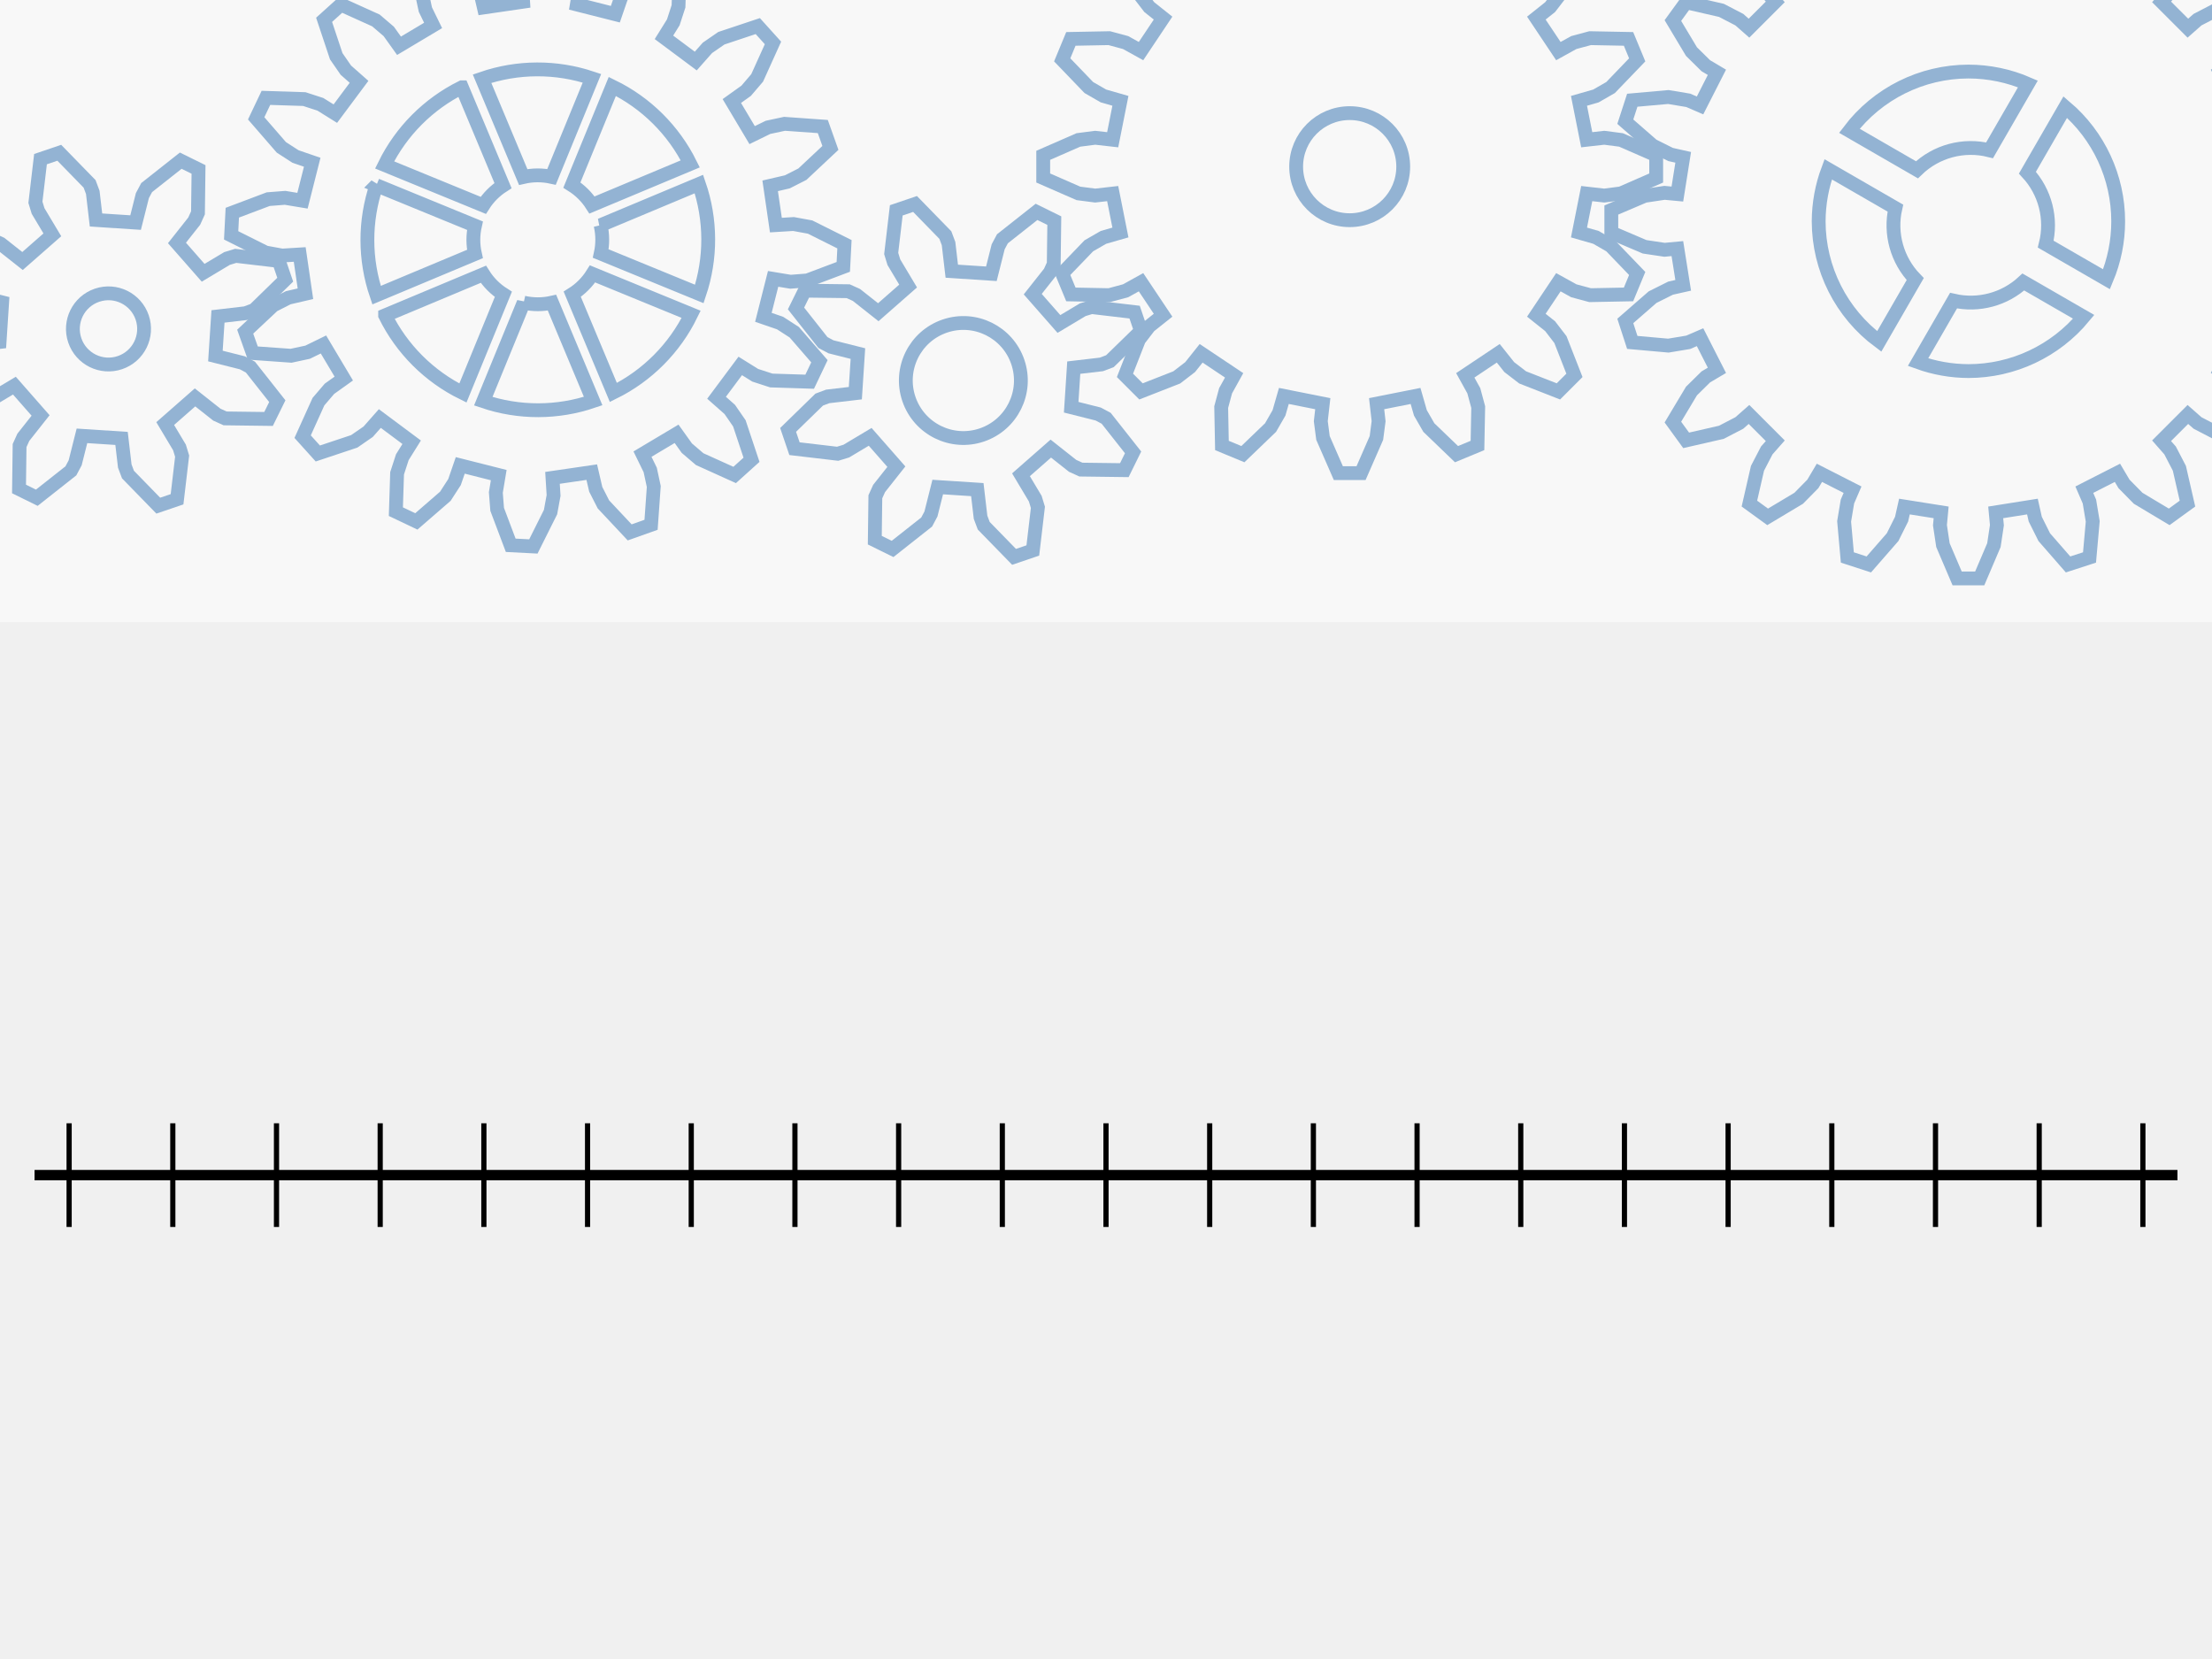
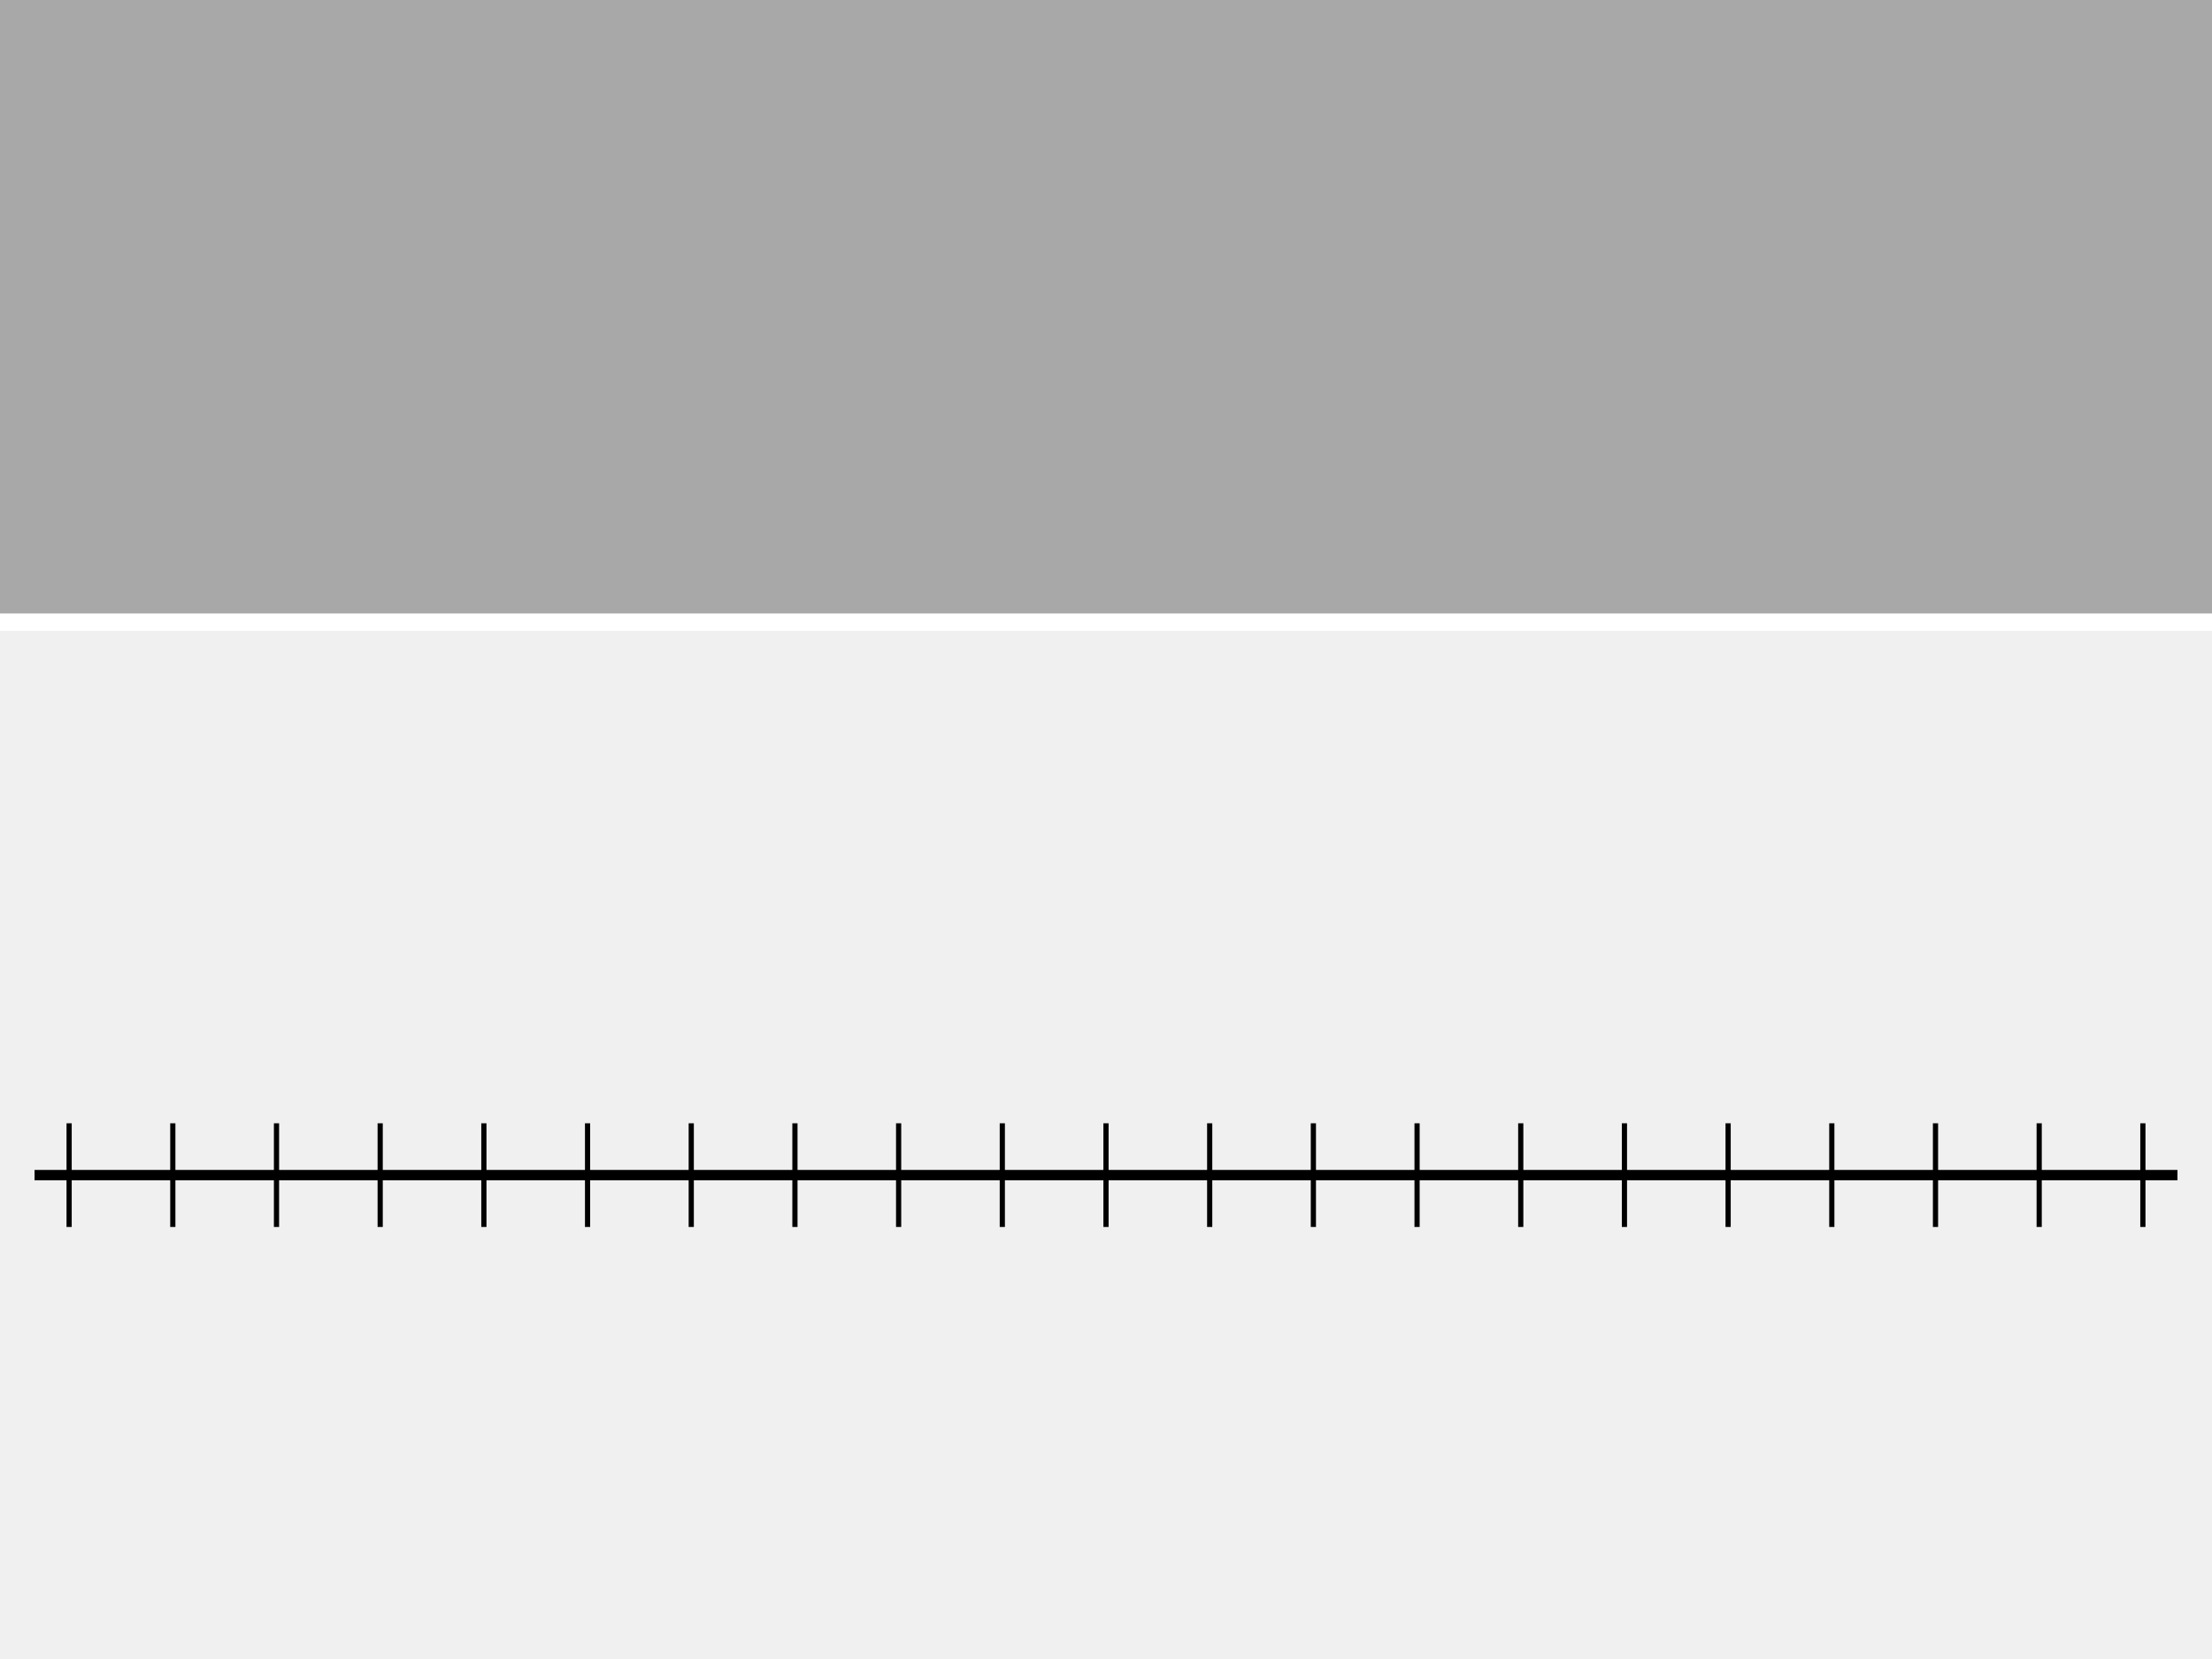
<svg xmlns="http://www.w3.org/2000/svg" xmlns:xlink="http://www.w3.org/1999/xlink" version="1.0" width="100%" height="100%" viewBox="0 0 640 480" id="ruler02">
  <defs id="defs2385">
    <style type="text/css">
    svg#ruler02 #template               { display:none; }
    svg#ruler02 .hide                   { display:none; }
    svg#ruler02 .box                    { fill:#553300; fill-opacity:0.95;}
    svg#ruler02 #pieces&gt;g               { display:none; }
    svg#ruler02 #pieces text            { font-size:40px; cursor:move; }
    svg#ruler02.small #pieces text      { font-size:30px; }
    svg#ruler02.tiny #pieces text       { font-size:20px; }
-     svg#ruler02 #pieces .result         { fill:#ccc; fill-opacity:0.9;stroke:#eee;stroke-width:2; cursor:move; }
+     svg#ruler02 #pieces .result         { fill:#ccc; stroke:#eee;stroke-width:2; cursor:move; }
    svg#ruler02 #pieces .wrong .result  { fill:red; fill-opacity:0.8; }
    svg#ruler02 #pieces .good .result   { fill:#0F0; fill-opacity:0.8; }

    
    svg#ruler02 text                    { font-size:24px;text-anchor:middle;fill:black;font-weight:bold;}
    svg#ruler02 #big line               { fill:none;stroke:black;stroke-width:3;}
    svg#ruler02 #small line             { fill:none;stroke:black;stroke-width:1.5; }
    svg#ruler02 .bg                     { fill:white;stroke:black;stroke-width:1.5; }
    svg#ruler02 .bgl                    { fill:none;stroke:black;stroke-width:1.5; }
+ 	
+ 	svg#ruler02 .shadow					{ fill:black;fill-opacity:0.5;display:none; }
+ 	svg#ruler02 .drag .shadow			{ display:inline; }
 </style>
  </defs>
  <g id="template">
    <g id="panel">
      <rect ry="10" rx="10" y="-40" x="-40" height="80" width="80" style="fill:#3576b5;stroke:#2d457e;stroke-width:2;stroke-linecap:butt;stroke-linejoin:round;" />
      <rect style="fill:#accae7;stroke-width:2;stroke-linecap:butt;stroke-linejoin:round;" width="69.472" height="69.472" x="-34.736" y="-34.736" rx="8.684" ry="8.684" />
      <path d="m -20.695,-34.949 -8.929,0 c -2.949,0 -5.324,2.374 -5.324,5.324 l 0,8.929" style="fill:none;stroke:#2d457e;stroke-width:3;stroke-linecap:round;" />
      <path d="m 34.949,-20.695 0,-8.929 c 0,-2.949 -2.374,-5.324 -5.324,-5.324 l -8.929,0" style="fill:none;stroke:#2d457e;stroke-width:3;stroke-linecap:round;" />
      <path d="m -34.949,20.695 0,8.929 c 0,2.949 2.374,5.324 5.324,5.324 l 8.929,0" style="fill:none;stroke:#2d457e;stroke-width:3;stroke-linecap:round;" />
      <path d="m 20.695,34.949 8.929,0 c 2.949,0 5.324,-2.374 5.324,-5.324 l 0,-8.929" style="fill:none;stroke:#2d457e;stroke-width:3;stroke-linecap:round;" />
      <path d="M -13.125 57.994 L -13.769 58.638 C -14.859 59.728 -14.859 61.482 -13.769 62.572 L -1.966 74.375 C -0.877 75.464 0.877 75.464 1.966 74.375 L 13.769 62.572 C 14.859 61.482 14.859 59.728 13.769 58.638 L 13.125 57.994 L -13.125 57.994 z " style="fill:#accae7;stroke:#2d457e;stroke-width:4;stroke-linecap:butt;stroke-linejoin:round;" />
      <path d="M 0,56.665 0,40.264" style="fill:none;stroke:#2d457e;stroke-width:4;stroke-linecap:butt;" />
    </g>
  </g>
-   <g style="opacity:0.5">
-     <rect style="fill:#ffffff;fill-rule:nonzero;stroke-width:4;stroke-linecap:round;stroke-linejoin:round;marker:none;" id="rect4197" width="640" height="180" x="0" y="0" rx="0" ry="0" />
-     <path id="path4215" d="m 306.378,93.735 6.906,-4.129 2.516,-0.767 12.479,1.469 1.846,5.432 -8.998,8.769 -2.462,0.924 -7.992,0.934 -0.746,11.457 7.803,1.963 2.322,1.236 7.785,9.862 -2.535,5.146 -12.564,-0.162 -2.395,-1.087 -6.312,-4.990 -8.629,7.574 4.129,6.906 0.767,2.516 -1.469,12.479 -5.432,1.846 -8.769,-8.998 -0.924,-2.462 -0.934,-7.992 -11.457,-0.746 -1.963,7.803 -1.236,2.322 -9.862,7.785 -5.146,-2.535 0.162,-12.564 1.087,-2.395 4.990,-6.312 -7.574,-8.629 -6.906,4.129 -2.516,0.767 -12.479,-1.469 -1.846,-5.431 8.998,-8.769 2.462,-0.924 7.992,-0.934 0.746,-11.457 -7.803,-1.963 -2.322,-1.236 -7.785,-9.862 2.535,-5.146 12.564,0.162 2.395,1.087 6.312,4.990 8.629,-7.574 -4.129,-6.906 -0.767,-2.516 1.469,-12.479 5.432,-1.846 8.769,8.998 0.924,2.462 0.934,7.992 11.457,0.746 1.963,-7.803 1.236,-2.322 9.862,-7.785 5.146,2.535 -0.162,12.564 -1.087,2.395 -4.990,6.312 z" style="fill:none;stroke:#3576b5;stroke-width:4;stroke-opacity:1" />
-     <ellipse transform="matrix(0.946,-0.321,0.321,0.946,0,0)" ry="16.658" rx="16.658" id="path4217" style="fill:none;stroke:#3576b5;stroke-width:4;stroke-opacity:1" cx="228.806" cy="194.016" />
-     <path id="path4253" d="M 566.263 -39.291 L 562.154 -29.654 L 561.287 -23.890 L 561.636 -20.177 L 551.011 -18.494 L 550.193 -22.134 L 547.589 -27.347 L 540.703 -35.242 L 534.494 -33.224 L 533.564 -22.791 L 534.521 -17.041 L 536 -13.617 L 526.414 -8.732 L 524.513 -11.941 L 520.423 -16.095 L 511.435 -21.476 L 506.154 -17.638 L 508.494 -7.427 L 511.179 -2.255 L 513.644 0.544 L 506.039 8.150 L 503.238 5.685 L 498.066 3 L 487.855 0.660 L 484.017 5.943 L 489.398 14.929 L 493.550 19.019 L 496.759 20.919 L 491.876 30.505 L 488.453 29.027 L 482.703 28.070 L 472.269 29 L 470.251 35.208 L 478.146 42.095 L 483.359 44.701 L 487 45.517 L 485.316 56.142 L 481.603 55.792 L 475.839 56.660 L 466.203 60.769 L 466.203 67.298 L 475.839 71.408 L 481.603 72.273 L 485.316 71.925 L 487 82.550 L 483.359 83.367 L 478.146 85.972 L 470.251 92.857 L 472.269 99.068 L 482.703 99.998 L 488.453 99.041 L 491.876 97.562 L 496.759 107.146 L 493.550 109.048 L 489.398 113.136 L 484.017 122.125 L 487.855 127.408 L 498.066 125.068 L 503.238 122.380 L 506.039 119.916 L 513.644 127.523 L 511.179 130.324 L 508.494 135.496 L 506.154 145.707 L 511.435 149.542 L 520.423 144.164 L 524.513 140.009 L 526.414 136.800 L 536 141.685 L 534.521 145.109 L 533.564 150.857 L 534.494 161.292 L 540.703 163.310 L 547.589 155.416 L 550.193 150.201 L 551.011 146.562 L 561.636 148.246 L 561.287 151.958 L 562.154 157.722 L 566.263 167.357 L 572.792 167.357 L 576.900 157.722 L 577.767 151.958 L 577.419 148.246 L 588.044 146.562 L 588.861 150.201 L 591.466 155.416 L 598.351 163.310 L 604.562 161.292 L 605.492 150.857 L 604.535 145.109 L 603.056 141.685 L 612.640 136.800 L 614.542 140.009 L 618.630 144.164 L 627.619 149.542 L 632.902 145.707 L 630.562 135.496 L 627.875 130.324 L 625.410 127.523 L 633.017 119.916 L 635.816 122.380 L 640.988 125.068 L 651.199 127.408 L 655.037 122.125 L 649.656 113.136 L 645.503 109.048 L 642.294 107.146 L 647.177 97.562 L 650.603 99.041 L 656.351 99.998 L 666.785 99.068 L 668.804 92.857 L 660.908 85.972 L 655.695 83.367 L 652.056 82.550 L 653.738 71.925 L 657.453 72.273 L 663.216 71.408 L 672.851 67.298 L 672.851 60.769 L 663.216 56.660 L 657.453 55.792 L 653.738 56.142 L 652.056 45.517 L 655.695 44.701 L 660.908 42.095 L 668.804 35.208 L 666.785 29 L 656.351 28.070 L 650.603 29.027 L 647.177 30.505 L 642.294 20.919 L 645.503 19.019 L 649.656 14.929 L 655.037 5.943 L 651.199 0.660 L 640.988 3 L 635.816 5.685 L 633.017 8.150 L 625.410 0.544 L 627.875 -2.255 L 630.562 -7.427 L 632.902 -17.638 L 627.619 -21.476 L 618.630 -16.095 L 614.542 -11.941 L 612.640 -8.732 L 603.056 -13.617 L 604.535 -17.041 L 605.492 -22.791 L 604.562 -33.224 L 598.351 -35.242 L 591.466 -27.347 L 588.861 -22.134 L 588.044 -18.494 L 577.419 -20.177 L 577.767 -23.890 L 576.900 -29.654 L 572.792 -39.291 L 566.263 -39.291 z M 569.527 20.703 A 43.331 43.331 0 0 1 586.732 24.283 L 575.644 43.486 A 22.381 22.381 0 0 0 554.630 49.125 L 535.082 37.837 A 43.331 43.331 0 0 1 569.527 20.703 z M 597.544 30.990 A 43.331 43.331 0 0 1 612.859 64.033 A 43.331 43.331 0 0 1 609.480 80.792 L 591.892 70.638 A 22.381 22.381 0 0 0 586.593 49.958 L 597.544 30.990 z M 528.951 48.988 L 548.392 60.212 A 22.381 22.381 0 0 0 554.132 80.746 L 543.722 98.779 A 43.331 43.331 0 0 1 526.197 64.033 A 43.331 43.331 0 0 1 528.951 48.988 z M 585.417 81.589 L 602.880 91.669 A 43.331 43.331 0 0 1 569.527 107.365 A 43.331 43.331 0 0 1 554.943 104.779 L 565.218 86.982 A 22.381 22.381 0 0 0 585.417 81.589 z " style="fill:none;stroke:#3576b5;stroke-width:4;stroke-opacity:1" />
-     <path id="path4297" d="m 459.088,40.433 5.070,-0.575 4.850,0.632 10.179,4.450 0,6.562 -10.179,4.450 -4.850,0.632 -5.070,-0.575 -2.239,11.260 4.904,1.408 4.239,2.440 7.701,8.007 -2.511,6.062 -11.107,0.216 -4.723,-1.272 -4.464,-2.472 -6.378,9.546 3.992,3.178 2.982,3.877 4.050,10.344 -4.640,4.640 -10.344,-4.050 -3.877,-2.982 -3.178,-3.992 -9.546,6.378 2.472,4.464 1.272,4.723 -0.216,11.107 -6.062,2.511 -8.007,-7.701 -2.440,-4.239 -1.408,-4.904 -11.261,2.239 0.575,5.070 -0.632,4.850 -4.450,10.179 -6.562,0 -4.450,-10.179 -0.632,-4.850 0.575,-5.070 -11.261,-2.239 -1.408,4.904 -2.440,4.239 -8.007,7.701 -6.062,-2.511 -0.216,-11.107 1.272,-4.723 2.472,-4.464 -9.546,-6.378 -3.178,3.992 -3.877,2.982 -10.344,4.050 -4.640,-4.640 4.050,-10.344 2.982,-3.877 3.992,-3.178 -6.378,-9.546 -4.464,2.472 -4.723,1.272 -11.107,-0.216 -2.511,-6.062 7.701,-8.007 4.239,-2.440 4.904,-1.408 -2.239,-11.260 -5.070,0.575 -4.850,-0.632 -10.179,-4.450 0,-6.562 10.179,-4.450 4.850,-0.632 5.070,0.575 2.239,-11.260 -4.904,-1.408 -4.239,-2.440 -7.701,-8.007 2.511,-6.062 11.107,-0.216 4.723,1.272 4.464,2.472 6.378,-9.546 -3.992,-3.178 -2.982,-3.877 -4.050,-10.344 4.640,-4.640 10.344,4.050 3.877,2.982 3.178,3.992 9.546,-6.378 -2.472,-4.464 -1.272,-4.723 0.216,-11.107 6.062,-2.511 8.007,7.701 2.440,4.239 1.408,4.904 11.261,-2.239 -0.575,-5.070 0.632,-4.850 4.450,-10.179 6.562,0 4.450,10.179 0.632,4.850 -0.575,5.070 11.261,2.239 1.408,-4.904 2.440,-4.239 8.007,-7.701 6.062,2.511 0.216,11.107 -1.272,4.723 -2.472,4.464 9.546,6.378 3.178,-3.992 3.877,-2.982 10.344,-4.050 4.640,4.640 -4.050,10.344 -2.982,3.877 -3.992,3.178 6.378,9.546 4.464,-2.472 4.723,-1.272 11.107,0.216 2.511,6.062 -7.701,8.007 -4.239,2.440 -4.904,1.408 z" style="fill:none;stroke:#3576b5;stroke-width:4;stroke-opacity:1" />
-     <circle id="path4299" style="fill:none;stroke:#3576b5;stroke-width:4;stroke-opacity:1" cx="390.507" cy="48.221" r="15.488" />
-     <path id="path4339" d="m 122.833,-13.086 -0.786,11.082 1.027,4.782 2.238,4.585 -9.861,5.879 -2.968,-4.150 -3.718,-3.178 -10.122,-4.578 -4.872,4.395 3.512,10.539 2.779,4.026 3.823,3.379 -6.860,9.205 -4.330,-2.699 -4.651,-1.513 -11.105,-0.355 -2.819,5.926 7.280,8.392 4.107,2.655 4.826,1.657 -2.815,11.131 -5.035,-0.835 -4.876,0.382 -10.394,3.919 -0.337,6.554 9.937,4.966 4.810,0.881 5.094,-0.313 1.656,11.360 -4.970,1.154 -4.357,2.219 -8.104,7.600 2.198,6.183 11.080,0.787 4.782,-1.027 4.585,-2.238 5.879,9.861 -4.150,2.967 -3.178,3.718 -4.577,10.124 4.395,4.872 10.539,-3.512 4.026,-2.779 3.378,-3.825 9.206,6.862 -2.699,4.330 -1.513,4.651 -0.354,11.103 5.924,2.820 8.393,-7.278 2.654,-4.108 1.658,-4.824 11.131,2.815 -0.836,5.033 0.382,4.876 3.920,10.395 6.554,0.337 4.968,-9.938 0.881,-4.810 -0.314,-5.093 11.361,-1.658 1.153,4.971 2.220,4.359 7.599,8.102 6.184,-2.196 0.787,-11.080 -1.027,-4.782 -2.239,-4.586 9.862,-5.878 2.968,4.150 3.718,3.178 10.122,4.578 4.872,-4.395 -3.513,-10.540 -2.778,-4.024 -3.823,-3.379 6.860,-9.205 4.330,2.697 4.652,1.514 11.104,0.353 2.820,-5.924 -7.280,-8.392 -4.107,-2.655 -4.827,-1.659 2.816,-11.129 5.035,0.835 4.876,-0.382 10.393,-3.921 0.338,-6.552 -9.938,-4.968 -4.810,-0.881 -5.093,0.314 -1.657,-11.362 4.970,-1.154 4.358,-2.217 8.103,-7.602 -2.197,-6.181 -11.081,-0.789 -4.782,1.027 -4.584,2.240 -5.879,-9.861 4.150,-2.968 3.178,-3.718 4.578,-10.122 -4.396,-4.874 -10.538,3.514 -4.026,2.779 -3.379,3.823 -9.205,-6.860 2.698,-4.332 1.513,-4.651 0.354,-11.103 -5.924,-2.820 -8.393,7.278 -2.654,4.108 -1.657,4.826 -11.132,-2.817 0.836,-5.033 -0.382,-4.876 -3.920,-10.395 -6.553,-0.335 -4.969,9.936 -0.880,4.812 0.314,5.093 -11.362,1.657 -1.153,-4.971 -2.219,-4.357 -7.600,-8.104 -6.184,2.196 z m 16.640,35.853 a 49.348,49.348 0 0 1 31.796,-0.117 l -11.693,28.521 a 18.662,18.662 0 0 0 -8.198,0.045 l -11.905,-28.449 z m -5.838,2.496 11.898,28.434 a 18.662,18.662 0 0 0 -5.707,5.723 L 111.276,47.717 A 49.348,49.348 0 0 1 133.634,25.263 Z m 43.527,-0.254 a 49.348,49.348 0 0 1 22.560,22.406 l -28.433,11.898 a 18.662,18.662 0 0 0 -5.824,-5.773 l 11.697,-28.531 z m -68.258,28.595 28.511,11.688 a 18.662,18.662 0 0 0 -0.002,8.196 l -28.461,11.910 a 49.348,49.348 0 0 1 -0.047,-31.795 z m 2.527,37.641 28.422,-11.893 a 18.662,18.662 0 0 0 5.786,5.808 L 133.935,113.710 A 49.348,49.348 0 0 1 111.431,91.246 Z m 62.339,-26.086 28.449,-11.905 a 49.348,49.348 0 0 1 0.117,31.796 L 173.814,73.356 a 18.662,18.662 0 0 0 -0.042,-8.197 z m -22.257,22.411 a 18.662,18.662 0 0 0 8.195,0.004 l 11.910,28.461 a 49.348,49.348 0 0 1 -31.795,0.047 l 11.690,-28.513 z m 19.933,-8.324 28.531,11.697 A 49.348,49.348 0 0 1 177.465,113.556 L 165.571,85.134 a 18.662,18.662 0 0 0 5.875,-5.888 z" style="fill:none;stroke:#3576b5;stroke-width:4;stroke-opacity:1" />
-     <path style="fill:none;stroke:#3576b5;stroke-width:4;stroke-opacity:1" d="m 58.776,78.921 6.906,-4.129 2.516,-0.767 12.479,1.469 1.846,5.432 -8.998,8.769 -2.462,0.924 -7.992,0.934 -0.746,11.457 7.803,1.963 2.322,1.236 7.785,9.862 -2.535,5.146 -12.564,-0.162 -2.395,-1.087 -6.312,-4.990 -8.629,7.574 4.129,6.906 0.767,2.516 -1.469,12.479 -5.432,1.846 -8.769,-8.998 -0.924,-2.462 -0.934,-7.992 -11.457,-0.746 -1.963,7.803 -1.236,2.322 -9.862,7.785 -5.146,-2.535 0.162,-12.564 1.087,-2.395 4.990,-6.312 -7.574,-8.629 -6.906,4.129 -2.516,0.767 -12.479,-1.469 -1.846,-5.431 8.998,-8.769 2.462,-0.924 7.992,-0.934 0.746,-11.457 -7.803,-1.963 -2.322,-1.236 -7.785,-9.862 2.535,-5.146 12.564,0.162 2.395,1.087 6.312,4.990 8.629,-7.574 -4.129,-6.906 -0.767,-2.516 1.469,-12.479 5.432,-1.846 8.769,8.998 0.924,2.462 0.934,7.992 11.457,0.746 1.963,-7.803 1.236,-2.322 9.862,-7.785 5.146,2.535 -0.162,12.564 -1.087,2.395 -4.990,6.312 z" id="path4357" />
-     <ellipse cy="100.309" cx="-0.855" style="fill:none;stroke:#3576b5;stroke-width:4;stroke-opacity:1" id="ellipse4359" rx="10.309" ry="10.309" transform="matrix(0.946,-0.321,0.321,0.946,0,0)" />
-   </g>
+   <rect style="fill:#000;fill-opacity:0.3;stroke:white;stroke-width:5" width="700" height="200" x="-10" y="-20" rx="0" ry="0" />
  <g id="big">
    <line x1="10" y1="340" x2="630" y2="340" style="display:inherit;" />
    <line x1="20" y1="325" x2="20" y2="355" id="s01" class="hide" />
    <line x1="50" y1="325" x2="50" y2="355" id="s02" class="hide" />
    <line x1="80" y1="325" x2="80" y2="355" id="s03" class="hide" />
    <line x1="110" y1="325" x2="110" y2="355" id="s04" class="hide" />
    <line x1="140" y1="325" x2="140" y2="355" id="s05" class="hide" />
    <line x1="170" y1="325" x2="170" y2="355" id="s06" class="hide" />
    <line x1="200" y1="325" x2="200" y2="355" id="s07" class="hide" />
    <line x1="230" y1="325" x2="230" y2="355" id="s08" class="hide" />
    <line x1="260" y1="325" x2="260" y2="355" id="s09" class="hide" />
    <line x1="290" y1="325" x2="290" y2="355" id="s10" class="hide" />
    <line x1="320" y1="325" x2="320" y2="355" id="s11" class="hide" />
    <line x1="350" y1="325" x2="350" y2="355" id="s12" class="hide" />
    <line x1="380" y1="325" x2="380" y2="355" id="s13" class="hide" />
    <line x1="410" y1="325" x2="410" y2="355" id="s14" class="hide" />
    <line x1="440" y1="325" x2="440" y2="355" id="s15" class="hide" />
    <line x1="470" y1="325" x2="470" y2="355" id="s16" class="hide" />
    <line x1="500" y1="325" x2="500" y2="355" id="s17" class="hide" />
    <line x1="530" y1="325" x2="530" y2="355" id="s18" class="hide" />
    <line x1="560" y1="325" x2="560" y2="355" id="s19" class="hide" />
    <line x1="590" y1="325" x2="590" y2="355" id="s20" class="hide" />
    <line x1="620" y1="325" x2="620" y2="355" id="s21" class="hide" />
  </g>
  <g id="small">
    <line x1="20" y1="325" x2="20" y2="355" />
    <line x1="50" y1="325" x2="50" y2="355" />
    <line x1="80" y1="325" x2="80" y2="355" />
    <line x1="110" y1="325" x2="110" y2="355" />
    <line x1="140" y1="325" x2="140" y2="355" />
    <line x1="170" y1="325" x2="170" y2="355" />
    <line x1="200" y1="325" x2="200" y2="355" />
    <line x1="230" y1="325" x2="230" y2="355" />
    <line x1="260" y1="325" x2="260" y2="355" />
    <line x1="290" y1="325" x2="290" y2="355" />
    <line x1="320" y1="325" x2="320" y2="355" />
    <line x1="350" y1="325" x2="350" y2="355" />
    <line x1="380" y1="325" x2="380" y2="355" />
    <line x1="410" y1="325" x2="410" y2="355" />
    <line x1="440" y1="325" x2="440" y2="355" />
    <line x1="470" y1="325" x2="470" y2="355" />
    <line x1="500" y1="325" x2="500" y2="355" />
    <line x1="530" y1="325" x2="530" y2="355" />
    <line x1="560" y1="325" x2="560" y2="355" />
    <line x1="590" y1="325" x2="590" y2="355" />
    <line x1="620" y1="325" x2="620" y2="355" />
  </g>
  <text transform="translate(20,380)" id="t01" class="hide" />
  <text transform="translate(50,380)" id="t02" class="hide" />
  <text transform="translate(80,380)" id="t03" class="hide" />
  <text transform="translate(110,380)" id="t04" class="hide" />
  <text transform="translate(140,380)" id="t05" class="hide" />
  <text transform="translate(170,380)" id="t06" class="hide" />
  <text transform="translate(200,380)" id="t07" class="hide" />
  <text transform="translate(230,380)" id="t08" class="hide" />
  <text transform="translate(260,380)" id="t09" class="hide" />
  <text transform="translate(290,380)" id="t10" class="hide" />
  <text transform="translate(320,380)" id="t11" class="hide" />
  <text transform="translate(350,380)" id="t12" class="hide" />
  <text transform="translate(380,380)" id="t13" class="hide" />
  <text transform="translate(410,380)" id="t14" class="hide" />
  <text transform="translate(440,380)" id="t15" class="hide" />
  <text transform="translate(470,380)" id="t16" class="hide" />
  <text transform="translate(500,380)" id="t17" class="hide" />
  <text transform="translate(530,380)" id="t18" class="hide" />
  <text transform="translate(560,380)" id="t19" class="hide" />
  <text transform="translate(590,380)" id="t20" class="hide" />
  <text transform="translate(620,380)" id="t21" class="hide" />
  <use xlink:href="#panel" transform="translate(50,240)" width="100%" height="100%" class="hide" id="pa02" />
  <use xlink:href="#panel" transform="translate(80,240)" width="100%" height="100%" class="hide" id="pa03" />
  <use xlink:href="#panel" transform="translate(110,240)" width="100%" height="100%" class="hide" id="pa04" />
  <use xlink:href="#panel" transform="translate(140,240)" width="100%" height="100%" class="hide" id="pa05" />
  <use xlink:href="#panel" transform="translate(170,240)" width="100%" height="100%" class="hide" id="pa06" />
  <use xlink:href="#panel" transform="translate(200,240)" width="100%" height="100%" class="hide" id="pa07" />
  <use xlink:href="#panel" transform="translate(230,240)" width="100%" height="100%" class="hide" id="pa08" />
  <use xlink:href="#panel" transform="translate(260,240)" width="100%" height="100%" class="hide" id="pa09" />
  <use xlink:href="#panel" transform="translate(290,240)" width="100%" height="100%" class="hide" id="pa10" />
  <use xlink:href="#panel" transform="translate(320,240)" width="100%" height="100%" class="hide" id="pa11" />
  <use xlink:href="#panel" transform="translate(350,240)" width="100%" height="100%" class="hide" id="pa12" />
  <use xlink:href="#panel" transform="translate(380,240)" width="100%" height="100%" class="hide" id="pa13" />
  <use xlink:href="#panel" transform="translate(410,240)" width="100%" height="100%" class="hide" id="pa14" />
  <use xlink:href="#panel" transform="translate(440,240)" width="100%" height="100%" class="hide" id="pa15" />
  <use xlink:href="#panel" transform="translate(470,240)" width="100%" height="100%" class="hide" id="pa16" />
  <use xlink:href="#panel" transform="translate(500,240)" width="100%" height="100%" class="hide" id="pa17" />
  <use xlink:href="#panel" transform="translate(530,240)" width="100%" height="100%" class="hide" id="pa18" />
  <use xlink:href="#panel" transform="translate(560,240)" width="100%" height="100%" class="hide" id="pa19" />
  <use xlink:href="#panel" transform="translate(590,240)" width="100%" height="100%" class="hide" id="pa20" />
  <g id="pieces">
    <g transform="translate(50,240)" id="p02">
-       <rect x="-38" y="-38" height="76" width="76" ry="10" class="result" />
-       <image id="i02" transform="translate(-38,-38)" xlink:href="" width="76" height="76" x="0" y="0" />
-       <text y="12" />
+       <g class="scale">
+         <rect x="-33" y="-30" height="76" width="76" ry="10" class="shadow" />
+         <rect x="-38" y="-38" height="76" width="76" ry="10" class="result" />
+         <image id="i02" transform="translate(-38,-38)" xlink:href="" width="76" height="76" x="0" y="0" />
+         <text y="12" />
+       </g>
    </g>
    <g transform="translate(80,240)" id="p03">
-       <rect x="-38" y="-38" height="76" width="76" ry="10" class="result" />
-       <image id="i03" transform="translate(-38,-38)" xlink:href="" width="76" height="76" x="0" y="0" />
-       <text y="12" />
+       <g class="scale">
+         <rect x="-33" y="-30" height="76" width="76" ry="10" class="shadow" />
+         <rect x="-38" y="-38" height="76" width="76" ry="10" class="result" />
+         <image id="i03" transform="translate(-38,-38)" xlink:href="" width="76" height="76" x="0" y="0" />
+         <text y="12" />
+       </g>
    </g>
    <g transform="translate(110,240)" id="p04">
-       <rect x="-38" y="-38" height="76" width="76" ry="10" class="result" />
-       <image id="i04" transform="translate(-38,-38)" xlink:href="" width="76" height="76" x="0" y="0" />
-       <text y="12" />
+       <g class="scale">
+         <rect x="-33" y="-30" height="76" width="76" ry="10" class="shadow" />
+         <rect x="-38" y="-38" height="76" width="76" ry="10" class="result" />
+         <image id="i04" transform="translate(-38,-38)" xlink:href="" width="76" height="76" x="0" y="0" />
+         <text y="12" />
+       </g>
    </g>
    <g transform="translate(140,240)" id="p05">
-       <rect x="-38" y="-38" height="76" width="76" ry="10" class="result" />
-       <image id="i05" transform="translate(-38,-38)" xlink:href="" width="76" height="76" x="0" y="0" />
-       <text y="12" />
+       <g class="scale">
+         <rect x="-33" y="-30" height="76" width="76" ry="10" class="shadow" />
+         <rect x="-38" y="-38" height="76" width="76" ry="10" class="result" />
+         <image id="i05" transform="translate(-38,-38)" xlink:href="" width="76" height="76" x="0" y="0" />
+         <text y="12" />
+       </g>
    </g>
    <g transform="translate(170,240)" id="p06">
-       <rect x="-38" y="-38" height="76" width="76" ry="10" class="result" />
-       <image id="i06" transform="translate(-38,-38)" xlink:href="" width="76" height="76" x="0" y="0" />
-       <text y="12" />
+       <g class="scale">
+         <rect x="-33" y="-30" height="76" width="76" ry="10" class="shadow" />
+         <rect x="-38" y="-38" height="76" width="76" ry="10" class="result" />
+         <image id="i06" transform="translate(-38,-38)" xlink:href="" width="76" height="76" x="0" y="0" />
+         <text y="12" />
+       </g>
    </g>
    <g transform="translate(200,240)" id="p07">
-       <rect x="-38" y="-38" height="76" width="76" ry="10" class="result" />
-       <image id="i07" transform="translate(-38,-38)" xlink:href="" width="76" height="76" x="0" y="0" />
-       <text y="12" />
+       <g class="scale">
+         <rect x="-33" y="-30" height="76" width="76" ry="10" class="shadow" />
+         <rect x="-38" y="-38" height="76" width="76" ry="10" class="result" />
+         <image id="i07" transform="translate(-38,-38)" xlink:href="" width="76" height="76" x="0" y="0" />
+         <text y="12" />
+       </g>
    </g>
    <g transform="translate(230,240)" id="p08">
-       <rect x="-38" y="-38" height="76" width="76" ry="10" class="result" />
-       <image id="i08" transform="translate(-38,-38)" xlink:href="" width="76" height="76" x="0" y="0" />
-       <text y="12" />
+       <g class="scale">
+         <rect x="-33" y="-30" height="76" width="76" ry="10" class="shadow" />
+         <rect x="-38" y="-38" height="76" width="76" ry="10" class="result" />
+         <image id="i08" transform="translate(-38,-38)" xlink:href="" width="76" height="76" x="0" y="0" />
+         <text y="12" />
+       </g>
    </g>
    <g transform="translate(260,240)" id="p09">
-       <rect x="-38" y="-38" height="76" width="76" ry="10" class="result" />
-       <image id="i09" transform="translate(-38,-38)" xlink:href="" width="76" height="76" x="0" y="0" />
-       <text y="12" />
+       <g class="scale">
+         <rect x="-33" y="-30" height="76" width="76" ry="10" class="shadow" />
+         <rect x="-38" y="-38" height="76" width="76" ry="10" class="result" />
+         <image id="i09" transform="translate(-38,-38)" xlink:href="" width="76" height="76" x="0" y="0" />
+         <text y="12" />
+       </g>
    </g>
    <g transform="translate(290,240)" id="p10">
-       <rect x="-38" y="-38" height="76" width="76" ry="10" class="result" />
-       <image id="i10" transform="translate(-38,-38)" xlink:href="" width="76" height="76" x="0" y="0" />
-       <text y="12" />
+       <g class="scale">
+         <rect x="-33" y="-30" height="76" width="76" ry="10" class="shadow" />
+         <rect x="-38" y="-38" height="76" width="76" ry="10" class="result" />
+         <image id="i10" transform="translate(-38,-38)" xlink:href="" width="76" height="76" x="0" y="0" />
+         <text y="12" />
+       </g>
    </g>
    <g transform="translate(320,240)" id="p11">
-       <rect x="-38" y="-38" height="76" width="76" ry="10" class="result" />
-       <image id="i11" transform="translate(-38,-38)" xlink:href="" width="76" height="76" x="0" y="0" />
-       <text y="12" />
+       <g class="scale">
+         <rect x="-33" y="-30" height="76" width="76" ry="10" class="shadow" />
+         <rect x="-38" y="-38" height="76" width="76" ry="10" class="result" />
+         <image id="i11" transform="translate(-38,-38)" xlink:href="" width="76" height="76" x="0" y="0" />
+         <text y="12" />
+       </g>
    </g>
    <g transform="translate(350,240)" id="p12">
-       <rect x="-38" y="-38" height="76" width="76" ry="10" class="result" />
-       <image id="i12" transform="translate(-38,-38)" xlink:href="" width="76" height="76" x="0" y="0" />
-       <text y="12" />
+       <g class="scale">
+         <rect x="-33" y="-30" height="76" width="76" ry="10" class="shadow" />
+         <rect x="-38" y="-38" height="76" width="76" ry="10" class="result" />
+         <image id="i12" transform="translate(-38,-38)" xlink:href="" width="76" height="76" x="0" y="0" />
+         <text y="12" />
+       </g>
    </g>
    <g transform="translate(380,240)" id="p13">
-       <rect x="-38" y="-38" height="76" width="76" ry="10" class="result" />
-       <image id="i13" transform="translate(-38,-38)" xlink:href="" width="76" height="76" x="0" y="0" />
-       <text y="12" />
+       <g class="scale">
+         <rect x="-33" y="-30" height="76" width="76" ry="10" class="shadow" />
+         <rect x="-38" y="-38" height="76" width="76" ry="10" class="result" />
+         <image id="i13" transform="translate(-38,-38)" xlink:href="" width="76" height="76" x="0" y="0" />
+         <text y="12" />
+       </g>
    </g>
    <g transform="translate(410,240)" id="p14">
-       <rect x="-38" y="-38" height="76" width="76" ry="10" class="result" />
-       <image id="i14" transform="translate(-38,-38)" xlink:href="" width="76" height="76" x="0" y="0" />
-       <text y="12" />
+       <g class="scale">
+         <rect x="-33" y="-30" height="76" width="76" ry="10" class="shadow" />
+         <rect x="-38" y="-38" height="76" width="76" ry="10" class="result" />
+         <image id="i14" transform="translate(-38,-38)" xlink:href="" width="76" height="76" x="0" y="0" />
+         <text y="12" />
+       </g>
    </g>
    <g transform="translate(440,240)" id="p15">
-       <rect x="-38" y="-38" height="76" width="76" ry="10" class="result" />
-       <image id="i15" transform="translate(-38,-38)" xlink:href="" width="76" height="76" x="0" y="0" />
-       <text y="12" />
+       <g class="scale">
+         <rect x="-33" y="-30" height="76" width="76" ry="10" class="shadow" />
+         <rect x="-38" y="-38" height="76" width="76" ry="10" class="result" />
+         <image id="i15" transform="translate(-38,-38)" xlink:href="" width="76" height="76" x="0" y="0" />
+         <text y="12" />
+       </g>
    </g>
    <g transform="translate(470,240)" id="p16">
-       <rect x="-38" y="-38" height="76" width="76" ry="10" class="result" />
-       <image id="i16" transform="translate(-38,-38)" xlink:href="" width="76" height="76" x="0" y="0" />
-       <text y="12" />
+       <g class="scale">
+         <rect x="-33" y="-30" height="76" width="76" ry="10" class="shadow" />
+         <rect x="-38" y="-38" height="76" width="76" ry="10" class="result" />
+         <image id="i16" transform="translate(-38,-38)" xlink:href="" width="76" height="76" x="0" y="0" />
+         <text y="12" />
+       </g>
    </g>
    <g transform="translate(500,240)" id="p17">
-       <rect x="-38" y="-38" height="76" width="76" ry="10" class="result" />
-       <image id="i17" transform="translate(-38,-38)" xlink:href="" width="76" height="76" x="0" y="0" />
-       <text y="12" />
+       <g class="scale">
+         <rect x="-33" y="-30" height="76" width="76" ry="10" class="shadow" />
+         <rect x="-38" y="-38" height="76" width="76" ry="10" class="result" />
+         <image id="i17" transform="translate(-38,-38)" xlink:href="" width="76" height="76" x="0" y="0" />
+         <text y="12" />
+       </g>
    </g>
    <g transform="translate(530,240)" id="p18">
-       <rect x="-38" y="-38" height="76" width="76" ry="10" class="result" />
-       <image id="i18" transform="translate(-38,-38)" xlink:href="" width="76" height="76" x="0" y="0" />
-       <text y="12" />
+       <g class="scale">
+         <rect x="-33" y="-30" height="76" width="76" ry="10" class="shadow" />
+         <rect x="-38" y="-38" height="76" width="76" ry="10" class="result" />
+         <image id="i18" transform="translate(-38,-38)" xlink:href="" width="76" height="76" x="0" y="0" />
+         <text y="12" />
+       </g>
    </g>
    <g transform="translate(560,240)" id="p19">
-       <rect x="-38" y="-38" height="76" width="76" ry="10" class="result" />
-       <image id="i19" transform="translate(-38,-38)" xlink:href="" width="76" height="76" x="0" y="0" />
-       <text y="12" />
+       <g class="scale">
+         <rect x="-33" y="-30" height="76" width="76" ry="10" class="shadow" />
+         <rect x="-38" y="-38" height="76" width="76" ry="10" class="result" />
+         <image id="i19" transform="translate(-38,-38)" xlink:href="" width="76" height="76" x="0" y="0" />
+         <text y="12" />
+       </g>
    </g>
    <g transform="translate(590,240)" id="p20">
-       <rect x="-38" y="-38" height="76" width="76" ry="10" class="result" />
-       <image id="i20" transform="translate(-38,-38)" xlink:href="" width="76" height="76" x="0" y="0" />
-       <text y="12" />
+       <g class="scale">
+         <rect x="-33" y="-30" height="76" width="76" ry="10" class="shadow" />
+         <rect x="-38" y="-38" height="76" width="76" ry="10" class="result" />
+         <image id="i20" transform="translate(-38,-38)" xlink:href="" width="76" height="76" x="0" y="0" />
+         <text y="12" />
+       </g>
    </g>
    <g transform="translate(50,240)" id="d02">
-       <rect x="-38" y="-38" height="76" width="76" ry="10" class="result" />
-       <image id="id02" transform="translate(-38,-38)" xlink:href="" width="76" height="76" x="0" y="0" />
-       <text y="12" />
+       <g class="scale">
+         <rect x="-33" y="-30" height="76" width="76" ry="10" class="shadow" />
+         <rect x="-38" y="-38" height="76" width="76" ry="10" class="result" />
+         <image id="id02" transform="translate(-38,-38)" xlink:href="" width="76" height="76" x="0" y="0" />
+         <text y="12" />
+       </g>
    </g>
    <g transform="translate(80,240)" id="d03">
-       <rect x="-38" y="-38" height="76" width="76" ry="10" class="result" />
-       <image id="id03" transform="translate(-38,-38)" xlink:href="" width="76" height="76" x="0" y="0" />
-       <text y="12" />
+       <g class="scale">
+         <rect x="-33" y="-30" height="76" width="76" ry="10" class="shadow" />
+         <rect x="-38" y="-38" height="76" width="76" ry="10" class="result" />
+         <image id="id03" transform="translate(-38,-38)" xlink:href="" width="76" height="76" x="0" y="0" />
+         <text y="12" />
+       </g>
    </g>
    <g transform="translate(110,240)" id="d04">
-       <rect x="-38" y="-38" height="76" width="76" ry="10" class="result" />
-       <image id="id04" transform="translate(-38,-38)" xlink:href="" width="76" height="76" x="0" y="0" />
-       <text y="12" />
+       <g class="scale">
+         <rect x="-33" y="-30" height="76" width="76" ry="10" class="shadow" />
+         <rect x="-38" y="-38" height="76" width="76" ry="10" class="result" />
+         <image id="id04" transform="translate(-38,-38)" xlink:href="" width="76" height="76" x="0" y="0" />
+         <text y="12" />
+       </g>
    </g>
    <g transform="translate(140,240)" id="d05">
-       <rect x="-38" y="-38" height="76" width="76" ry="10" class="result" />
-       <image id="id05" transform="translate(-38,-38)" xlink:href="" width="76" height="76" x="0" y="0" />
-       <text y="12" />
+       <g class="scale">
+         <rect x="-33" y="-30" height="76" width="76" ry="10" class="shadow" />
+         <rect x="-38" y="-38" height="76" width="76" ry="10" class="result" />
+         <image id="id05" transform="translate(-38,-38)" xlink:href="" width="76" height="76" x="0" y="0" />
+         <text y="12" />
+       </g>
    </g>
    <g transform="translate(170,240)" id="d06">
-       <rect x="-38" y="-38" height="76" width="76" ry="10" class="result" />
-       <image id="id06" transform="translate(-38,-38)" xlink:href="" width="76" height="76" x="0" y="0" />
-       <text y="12" />
+       <g class="scale">
+         <rect x="-33" y="-30" height="76" width="76" ry="10" class="shadow" />
+         <rect x="-38" y="-38" height="76" width="76" ry="10" class="result" />
+         <image id="id06" transform="translate(-38,-38)" xlink:href="" width="76" height="76" x="0" y="0" />
+         <text y="12" />
+       </g>
    </g>
    <g transform="translate(200,240)" id="d07">
-       <rect x="-38" y="-38" height="76" width="76" ry="10" class="result" />
-       <image id="id07" transform="translate(-38,-38)" xlink:href="" width="76" height="76" x="0" y="0" />
-       <text y="12" />
+       <g class="scale">
+         <rect x="-33" y="-30" height="76" width="76" ry="10" class="shadow" />
+         <rect x="-38" y="-38" height="76" width="76" ry="10" class="result" />
+         <image id="id07" transform="translate(-38,-38)" xlink:href="" width="76" height="76" x="0" y="0" />
+         <text y="12" />
+       </g>
    </g>
    <g transform="translate(230,240)" id="d08">
-       <rect x="-38" y="-38" height="76" width="76" ry="10" class="result" />
-       <image id="id08" transform="translate(-38,-38)" xlink:href="" width="76" height="76" x="0" y="0" />
-       <text y="12" />
+       <g class="scale">
+         <rect x="-33" y="-30" height="76" width="76" ry="10" class="shadow" />
+         <rect x="-38" y="-38" height="76" width="76" ry="10" class="result" />
+         <image id="id08" transform="translate(-38,-38)" xlink:href="" width="76" height="76" x="0" y="0" />
+         <text y="12" />
+       </g>
    </g>
    <g transform="translate(260,240)" id="d09">
-       <rect x="-38" y="-38" height="76" width="76" ry="10" class="result" />
-       <image id="id09" transform="translate(-38,-38)" xlink:href="" width="76" height="76" x="0" y="0" />
-       <text y="12" />
+       <g class="scale">
+         <rect x="-33" y="-30" height="76" width="76" ry="10" class="shadow" />
+         <rect x="-38" y="-38" height="76" width="76" ry="10" class="result" />
+         <image id="id09" transform="translate(-38,-38)" xlink:href="" width="76" height="76" x="0" y="0" />
+         <text y="12" />
+       </g>
    </g>
    <g transform="translate(290,240)" id="d10">
-       <rect x="-38" y="-38" height="76" width="76" ry="10" class="result" />
-       <image id="id10" transform="translate(-38,-38)" xlink:href="" width="76" height="76" x="0" y="0" />
-       <text y="12" />
+       <g class="scale">
+         <rect x="-33" y="-30" height="76" width="76" ry="10" class="shadow" />
+         <rect x="-38" y="-38" height="76" width="76" ry="10" class="result" />
+         <image id="id10" transform="translate(-38,-38)" xlink:href="" width="76" height="76" x="0" y="0" />
+         <text y="12" />
+       </g>
    </g>
    <g transform="translate(320,240)" id="d11">
-       <rect x="-38" y="-38" height="76" width="76" ry="10" class="result" />
-       <image id="id11" transform="translate(-38,-38)" xlink:href="" width="76" height="76" x="0" y="0" />
-       <text y="12" />
+       <g class="scale">
+         <rect x="-33" y="-30" height="76" width="76" ry="10" class="shadow" />
+         <rect x="-38" y="-38" height="76" width="76" ry="10" class="result" />
+         <image id="id11" transform="translate(-38,-38)" xlink:href="" width="76" height="76" x="0" y="0" />
+         <text y="12" />
+       </g>
    </g>
    <g transform="translate(350,240)" id="d12">
-       <rect x="-38" y="-38" height="76" width="76" ry="10" class="result" />
-       <image id="id12" transform="translate(-38,-38)" xlink:href="" width="76" height="76" x="0" y="0" />
-       <text y="12" />
+       <g class="scale">
+         <rect x="-33" y="-30" height="76" width="76" ry="10" class="shadow" />
+         <rect x="-38" y="-38" height="76" width="76" ry="10" class="result" />
+         <image id="id12" transform="translate(-38,-38)" xlink:href="" width="76" height="76" x="0" y="0" />
+         <text y="12" />
+       </g>
    </g>
    <g transform="translate(380,240)" id="d13">
-       <rect x="-38" y="-38" height="76" width="76" ry="10" class="result" />
-       <image id="id13" transform="translate(-38,-38)" xlink:href="" width="76" height="76" x="0" y="0" />
-       <text y="12" />
+       <g class="scale">
+         <rect x="-33" y="-30" height="76" width="76" ry="10" class="shadow" />
+         <rect x="-38" y="-38" height="76" width="76" ry="10" class="result" />
+         <image id="id13" transform="translate(-38,-38)" xlink:href="" width="76" height="76" x="0" y="0" />
+         <text y="12" />
+       </g>
    </g>
    <g transform="translate(410,240)" id="d14">
-       <rect x="-38" y="-38" height="76" width="76" ry="10" class="result" />
-       <image id="id14" transform="translate(-38,-38)" xlink:href="" width="76" height="76" x="0" y="0" />
-       <text y="12" />
+       <g class="scale">
+         <rect x="-33" y="-30" height="76" width="76" ry="10" class="shadow" />
+         <rect x="-38" y="-38" height="76" width="76" ry="10" class="result" />
+         <image id="id14" transform="translate(-38,-38)" xlink:href="" width="76" height="76" x="0" y="0" />
+         <text y="12" />
+       </g>
    </g>
    <g transform="translate(440,240)" id="d15">
-       <rect x="-38" y="-38" height="76" width="76" ry="10" class="result" />
-       <image id="id15" transform="translate(-38,-38)" xlink:href="" width="76" height="76" x="0" y="0" />
-       <text y="12" />
+       <g class="scale">
+         <rect x="-33" y="-30" height="76" width="76" ry="10" class="shadow" />
+         <rect x="-38" y="-38" height="76" width="76" ry="10" class="result" />
+         <image id="id15" transform="translate(-38,-38)" xlink:href="" width="76" height="76" x="0" y="0" />
+         <text y="12" />
+       </g>
    </g>
    <g transform="translate(470,240)" id="d16">
-       <rect x="-38" y="-38" height="76" width="76" ry="10" class="result" />
-       <image id="id16" transform="translate(-38,-38)" xlink:href="" width="76" height="76" x="0" y="0" />
-       <text y="12" />
+       <g class="scale">
+         <rect x="-33" y="-30" height="76" width="76" ry="10" class="shadow" />
+         <rect x="-38" y="-38" height="76" width="76" ry="10" class="result" />
+         <image id="id16" transform="translate(-38,-38)" xlink:href="" width="76" height="76" x="0" y="0" />
+         <text y="12" />
+       </g>
    </g>
    <g transform="translate(500,240)" id="d17">
-       <rect x="-38" y="-38" height="76" width="76" ry="10" class="result" />
-       <image id="id17" transform="translate(-38,-38)" xlink:href="" width="76" height="76" x="0" y="0" />
-       <text y="12" />
+       <g class="scale">
+         <rect x="-33" y="-30" height="76" width="76" ry="10" class="shadow" />
+         <rect x="-38" y="-38" height="76" width="76" ry="10" class="result" />
+         <image id="id17" transform="translate(-38,-38)" xlink:href="" width="76" height="76" x="0" y="0" />
+         <text y="12" />
+       </g>
    </g>
    <g transform="translate(530,240)" id="d18">
-       <rect x="-38" y="-38" height="76" width="76" ry="10" class="result" />
-       <image id="id18" transform="translate(-38,-38)" xlink:href="" width="76" height="76" x="0" y="0" />
-       <text y="12" />
+       <g class="scale">
+         <rect x="-33" y="-30" height="76" width="76" ry="10" class="shadow" />
+         <rect x="-38" y="-38" height="76" width="76" ry="10" class="result" />
+         <image id="id18" transform="translate(-38,-38)" xlink:href="" width="76" height="76" x="0" y="0" />
+         <text y="12" />
+       </g>
    </g>
    <g transform="translate(560,240)" id="d19">
-       <rect x="-38" y="-38" height="76" width="76" ry="10" class="result" />
-       <image id="id19" transform="translate(-38,-38)" xlink:href="" width="76" height="76" x="0" y="0" />
-       <text y="12" />
+       <g class="scale">
+         <rect x="-33" y="-30" height="76" width="76" ry="10" class="shadow" />
+         <rect x="-38" y="-38" height="76" width="76" ry="10" class="result" />
+         <image id="id19" transform="translate(-38,-38)" xlink:href="" width="76" height="76" x="0" y="0" />
+         <text y="12" />
+       </g>
    </g>
    <g transform="translate(590,240)" id="d20">
-       <rect x="-38" y="-38" height="76" width="76" ry="10" class="result" />
-       <image id="id20" transform="translate(-38,-38)" xlink:href="" width="76" height="76" x="0" y="0" />
-       <text y="12" />
+       <g class="scale">
+         <rect x="-33" y="-30" height="76" width="76" ry="10" class="shadow" />
+         <rect x="-38" y="-38" height="76" width="76" ry="10" class="result" />
+         <image id="id20" transform="translate(-38,-38)" xlink:href="" width="76" height="76" x="0" y="0" />
+         <text y="12" />
+       </g>
    </g>
  </g>
</svg>
